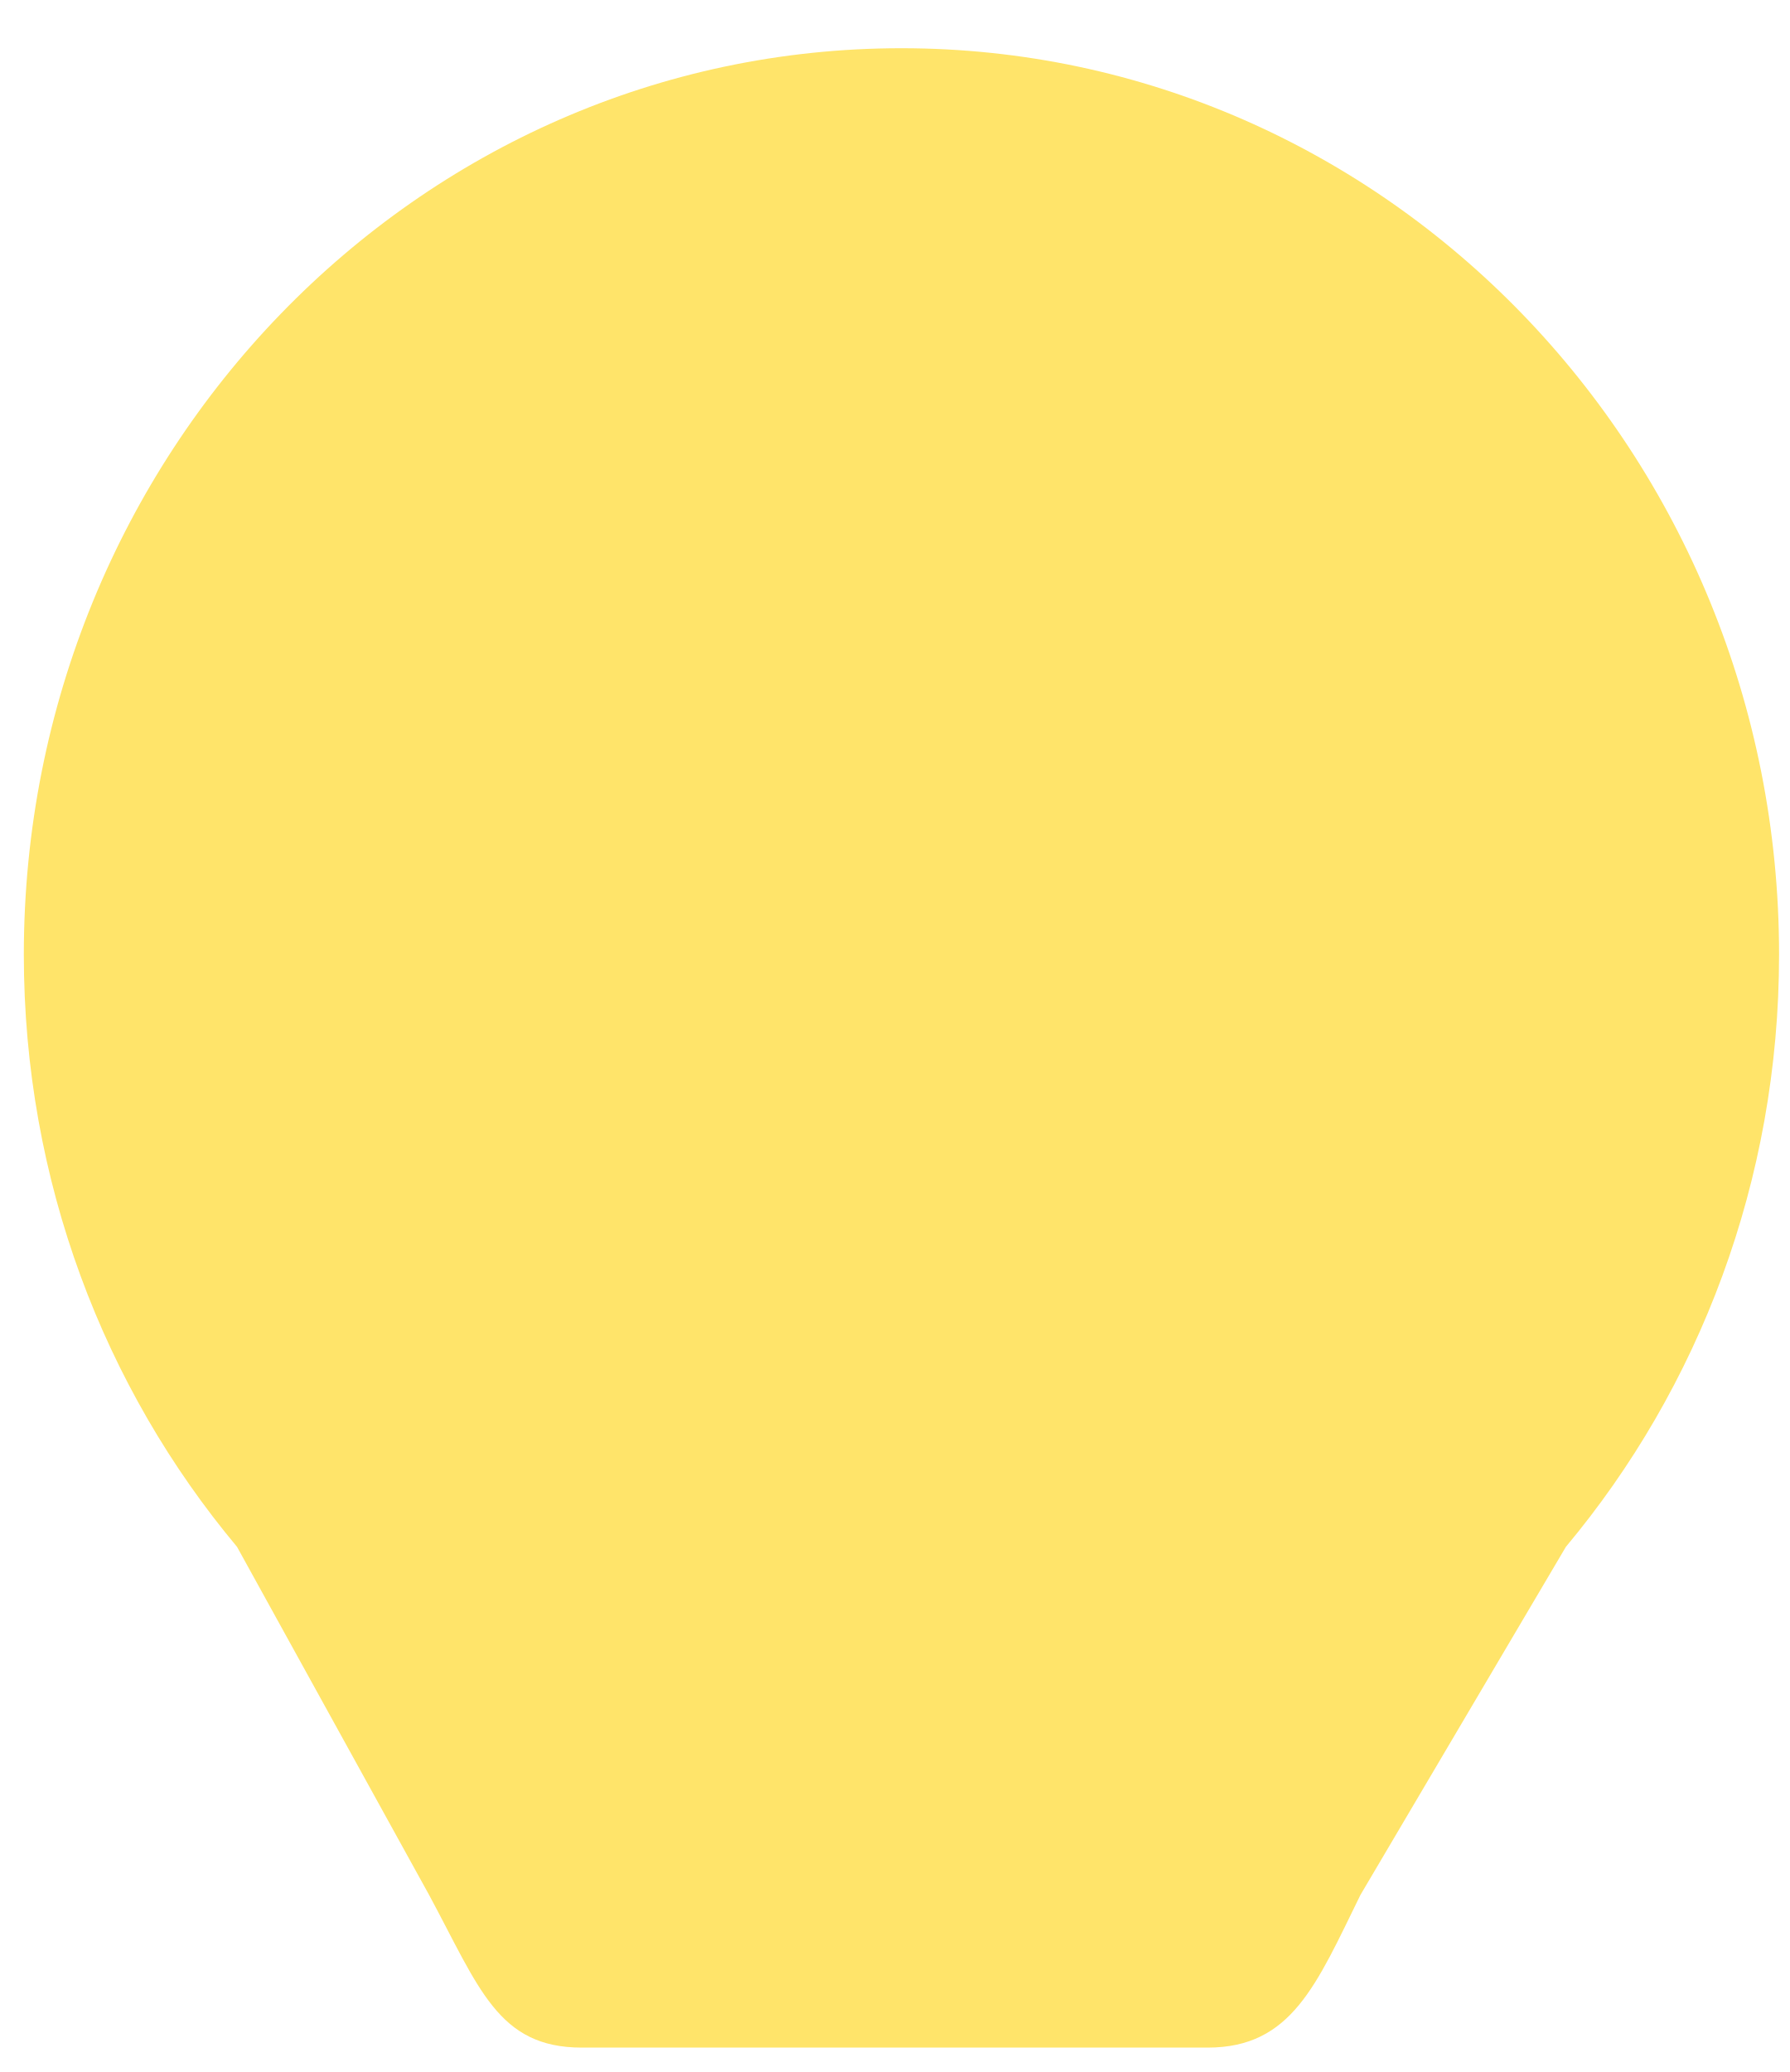
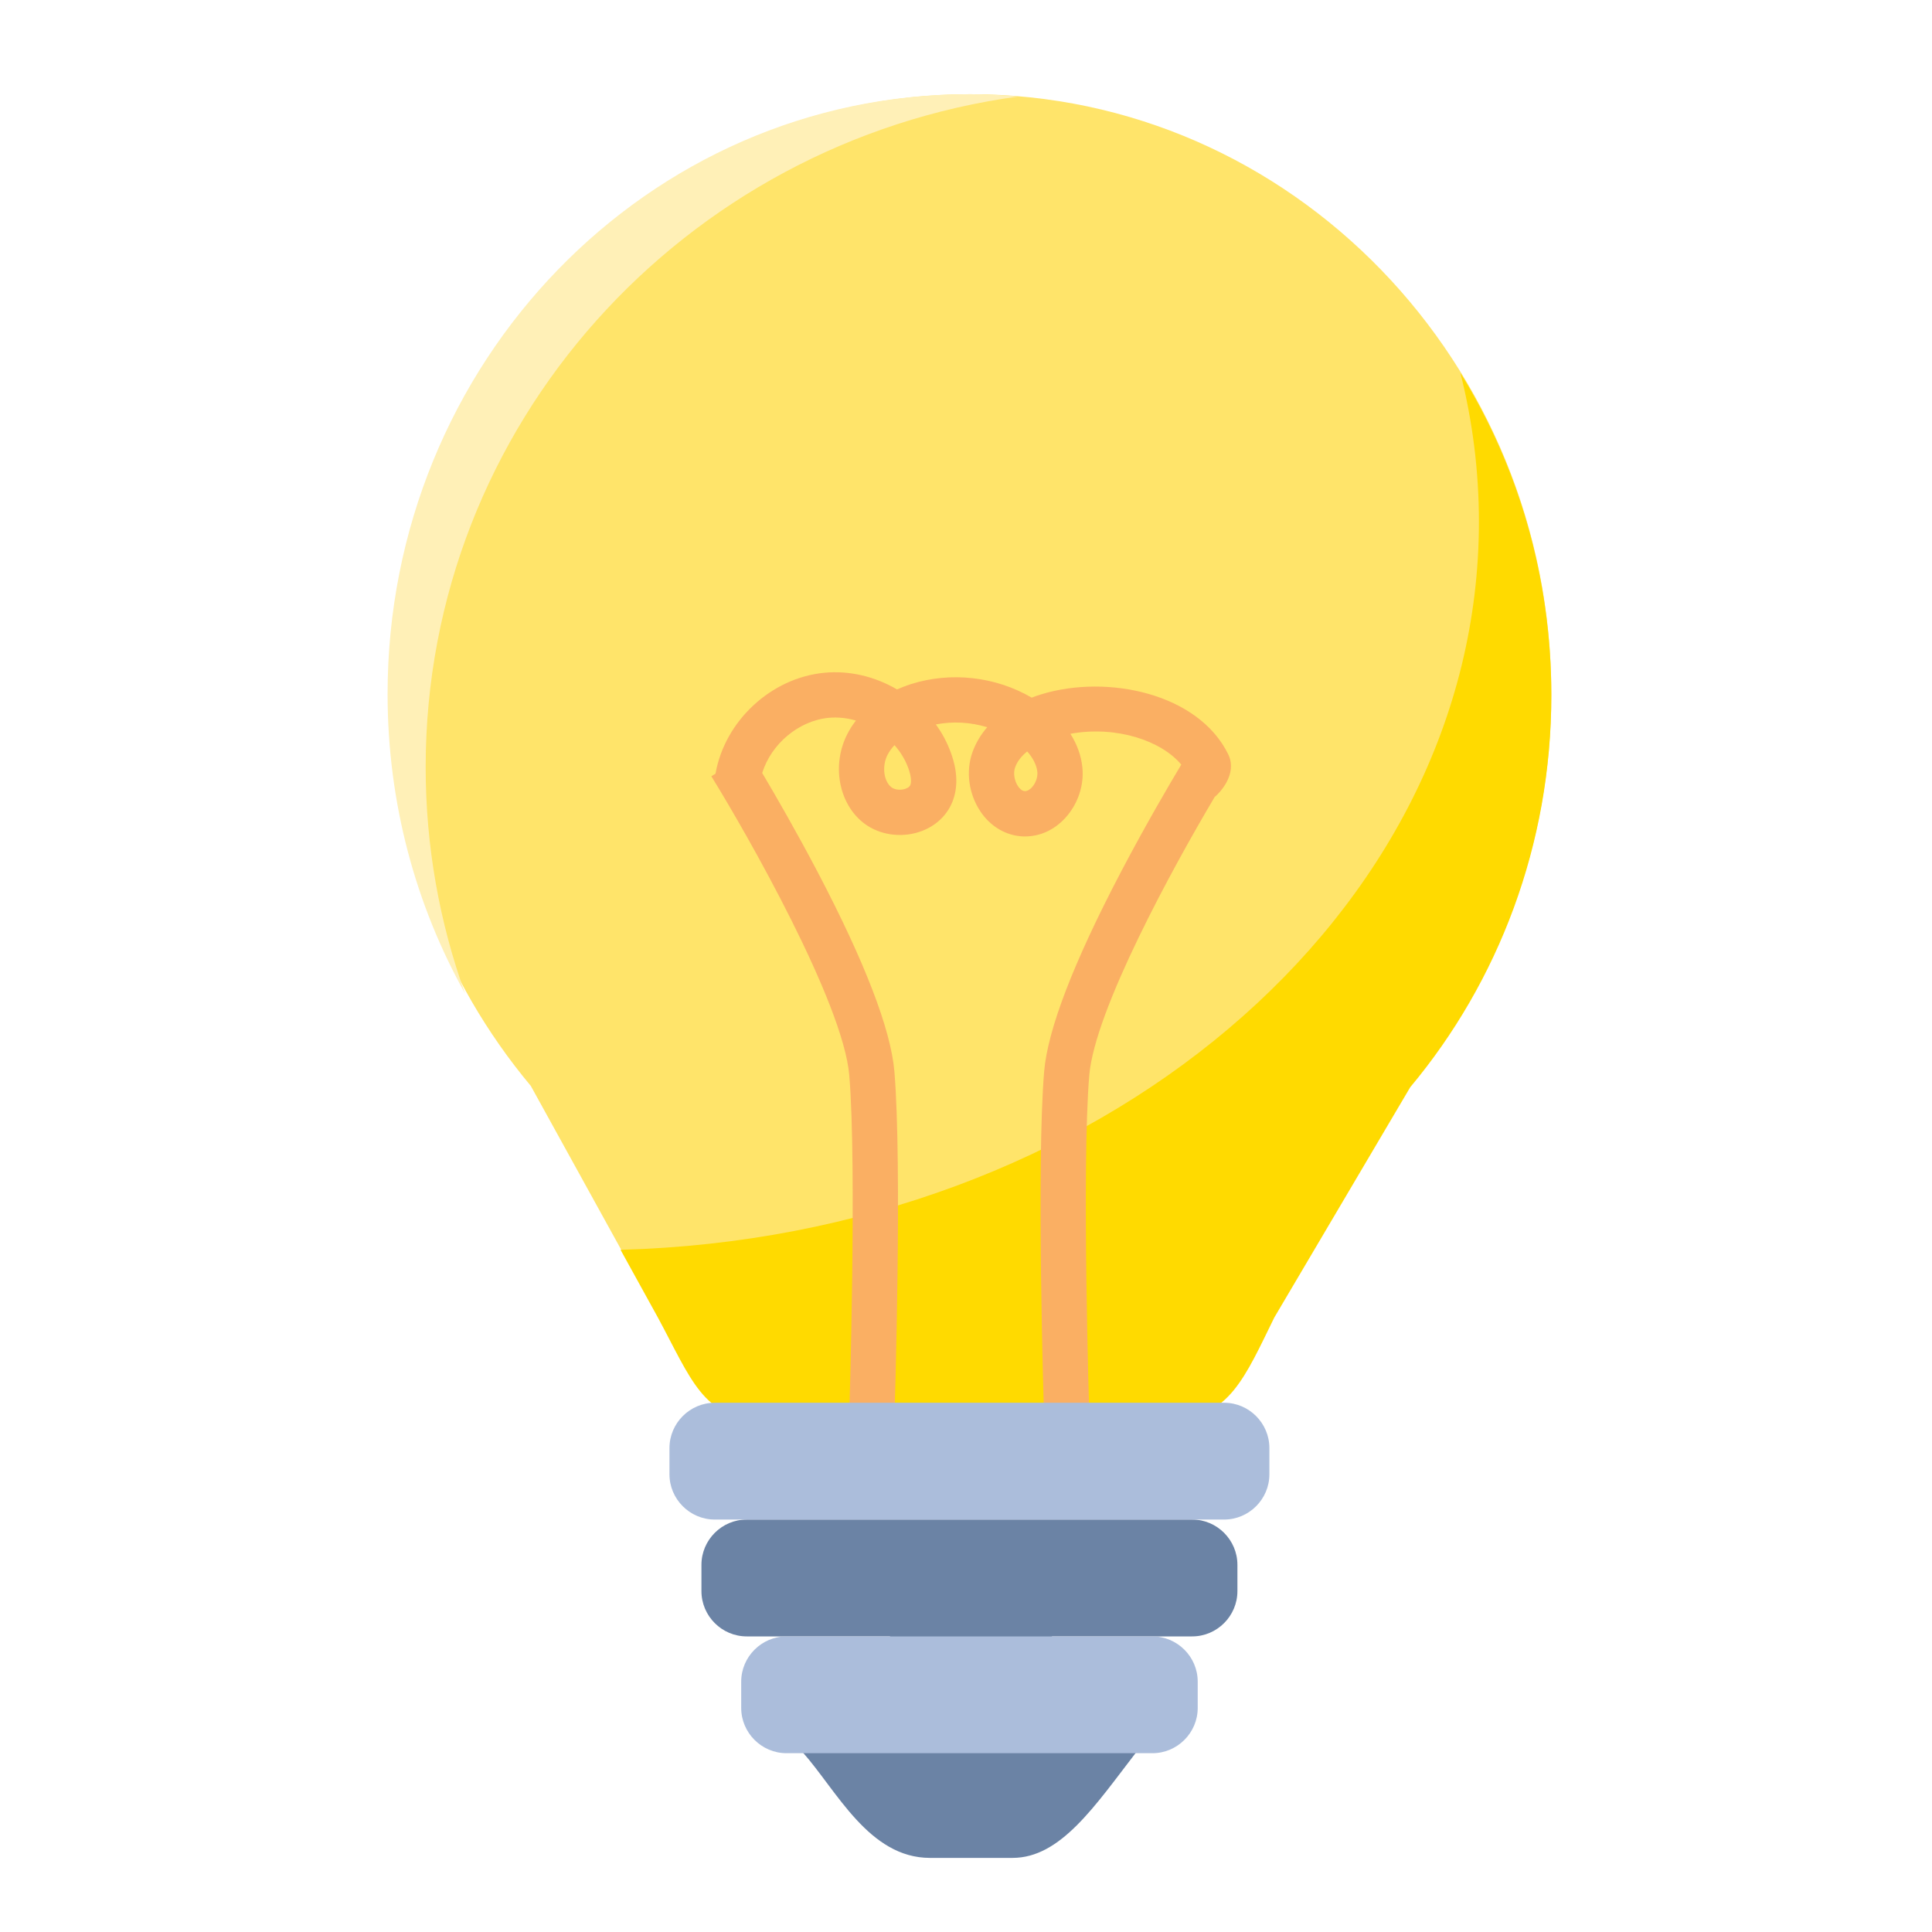
- <svg xmlns="http://www.w3.org/2000/svg" width="19" height="22" viewBox="0 0 19 22" fill="none">
-   <path d="M18.892 10.136C18.892 4.821 14.719 0.512 9.572 0.512C4.426 0.512 0.253 4.821 0.253 10.136C0.253 12.54 1.107 14.738 2.517 16.424L4.556 20.119C5.088 21.105 5.286 21.741 6.178 21.741H12.824C13.717 21.741 13.979 21.071 14.447 20.119L16.628 16.424C18.038 14.738 18.892 12.54 18.892 10.136Z" fill="#FFE46A" />
+ <svg xmlns="http://www.w3.org/2000/svg" width="31" height="31" viewBox="0 0 31 31" fill="none">
+   <path d="M24.892 11.136C24.892 5.821 20.719 1.512 15.572 1.512C10.426 1.512 6.253 5.821 6.253 11.136C6.253 13.54 7.107 15.738 8.517 17.424L10.556 21.119C11.088 22.105 11.286 22.741 12.178 22.741H18.824C19.717 22.741 19.979 22.071 20.447 21.119L22.628 17.424C24.038 15.738 24.892 13.54 24.892 11.136Z" fill="#FFE46A" />
+   <path d="M6.83 12.308C6.83 6.815 10.97 2.276 16.345 1.548C16.076 1.524 15.807 1.512 15.538 1.512C10.392 1.512 6.219 5.821 6.219 11.136C6.219 12.885 6.671 14.525 7.461 15.939C7.053 14.803 6.83 13.582 6.83 12.308Z" fill="#FFF0B7" />
+   <path d="M24.892 11.157C24.892 9.253 24.356 7.478 23.433 5.984C23.63 6.764 23.73 7.566 23.73 8.371C23.73 14.695 17.607 19.846 9.957 20.054L10.556 21.14C11.088 22.126 11.286 22.762 12.178 22.762H18.824C19.717 22.762 19.979 22.092 20.447 21.14L22.628 17.445H22.628C24.038 15.758 24.892 13.56 24.892 11.157Z" fill="#FFDA00" />
+   <path d="M19.49 12.788C19.499 12.78 19.508 12.772 19.517 12.764C19.686 12.602 19.825 12.345 19.709 12.106C19.232 11.126 17.773 10.816 16.71 11.14C16.656 11.156 16.604 11.174 16.554 11.194C15.975 10.855 15.256 10.774 14.616 10.977C14.54 11.002 14.466 11.03 14.393 11.062C14.043 10.857 13.633 10.755 13.225 10.795C12.371 10.877 11.628 11.57 11.481 12.414L11.414 12.456C11.996 13.397 13.529 16.093 13.627 17.253C13.751 18.717 13.627 22.69 13.626 22.73L14.352 22.753C14.357 22.588 14.478 18.698 14.351 17.192C14.294 16.521 13.883 15.451 13.13 14.012C12.778 13.341 12.437 12.751 12.23 12.403C12.373 11.94 12.812 11.565 13.295 11.518C13.442 11.504 13.591 11.52 13.734 11.562C13.68 11.631 13.633 11.704 13.594 11.782C13.349 12.263 13.451 12.866 13.832 13.185C14.057 13.375 14.385 13.444 14.687 13.367C14.969 13.295 15.186 13.11 15.284 12.86C15.372 12.635 15.364 12.375 15.261 12.088C15.202 11.922 15.12 11.766 15.016 11.624C15.29 11.571 15.573 11.587 15.84 11.669C15.736 11.789 15.657 11.922 15.605 12.066C15.493 12.375 15.543 12.742 15.734 13.024C15.898 13.267 16.149 13.412 16.421 13.421C16.43 13.421 16.439 13.421 16.448 13.421C16.686 13.421 16.912 13.319 17.087 13.131C17.293 12.91 17.398 12.603 17.367 12.311C17.348 12.124 17.282 11.943 17.175 11.774C17.916 11.639 18.641 11.889 18.954 12.269C18.765 12.584 18.377 13.245 17.975 14.012C17.222 15.451 16.811 16.521 16.754 17.192C16.627 18.698 16.748 22.588 16.753 22.753L17.479 22.73C17.478 22.69 17.354 18.717 17.478 17.253C17.566 16.209 18.817 13.921 19.49 12.788ZM14.607 12.596C14.59 12.639 14.526 12.658 14.507 12.663C14.431 12.682 14.346 12.668 14.299 12.629C14.177 12.527 14.15 12.29 14.241 12.112C14.271 12.055 14.308 12.003 14.353 11.956C14.45 12.067 14.528 12.194 14.577 12.332C14.617 12.444 14.628 12.541 14.607 12.596ZM16.556 12.635C16.535 12.658 16.491 12.695 16.445 12.694C16.394 12.693 16.354 12.645 16.335 12.616C16.275 12.527 16.256 12.403 16.288 12.313C16.325 12.21 16.398 12.125 16.482 12.057C16.576 12.163 16.633 12.277 16.645 12.386C16.653 12.469 16.618 12.569 16.556 12.635Z" fill="#FAAF63" />
+   <path d="M19.129 24.382H11.982C11.582 24.382 11.255 24.709 11.255 25.109V25.53C11.255 25.93 11.582 26.257 11.982 26.257H14.29C13.602 26.513 12.875 27.122 12.875 27.828V28.111C13.428 28.732 13.942 29.811 14.922 29.811H16.247C17.019 29.811 17.567 28.978 18.235 28.111V27.828C18.235 27.122 17.542 26.513 16.87 26.257H19.129C19.528 26.257 19.855 25.93 19.855 25.53V25.109C19.855 24.709 19.528 24.382 19.129 24.382Z" fill="#6B83A5" />
+   <path d="M19.642 24.382H11.469C11.069 24.382 10.742 24.055 10.742 23.656V23.235C10.742 22.835 11.069 22.508 11.469 22.508H19.642C20.041 22.508 20.368 22.835 20.368 23.235V23.656C20.368 24.055 20.041 24.382 19.642 24.382ZM19.218 27.404V26.983C19.218 26.584 18.891 26.257 18.491 26.257H12.62C12.22 26.257 11.893 26.584 11.893 26.983V27.404C11.893 27.804 12.22 28.131 12.62 28.131H18.491C18.891 28.131 19.218 27.804 19.218 27.404Z" fill="#ABBDDB" />
</svg>
